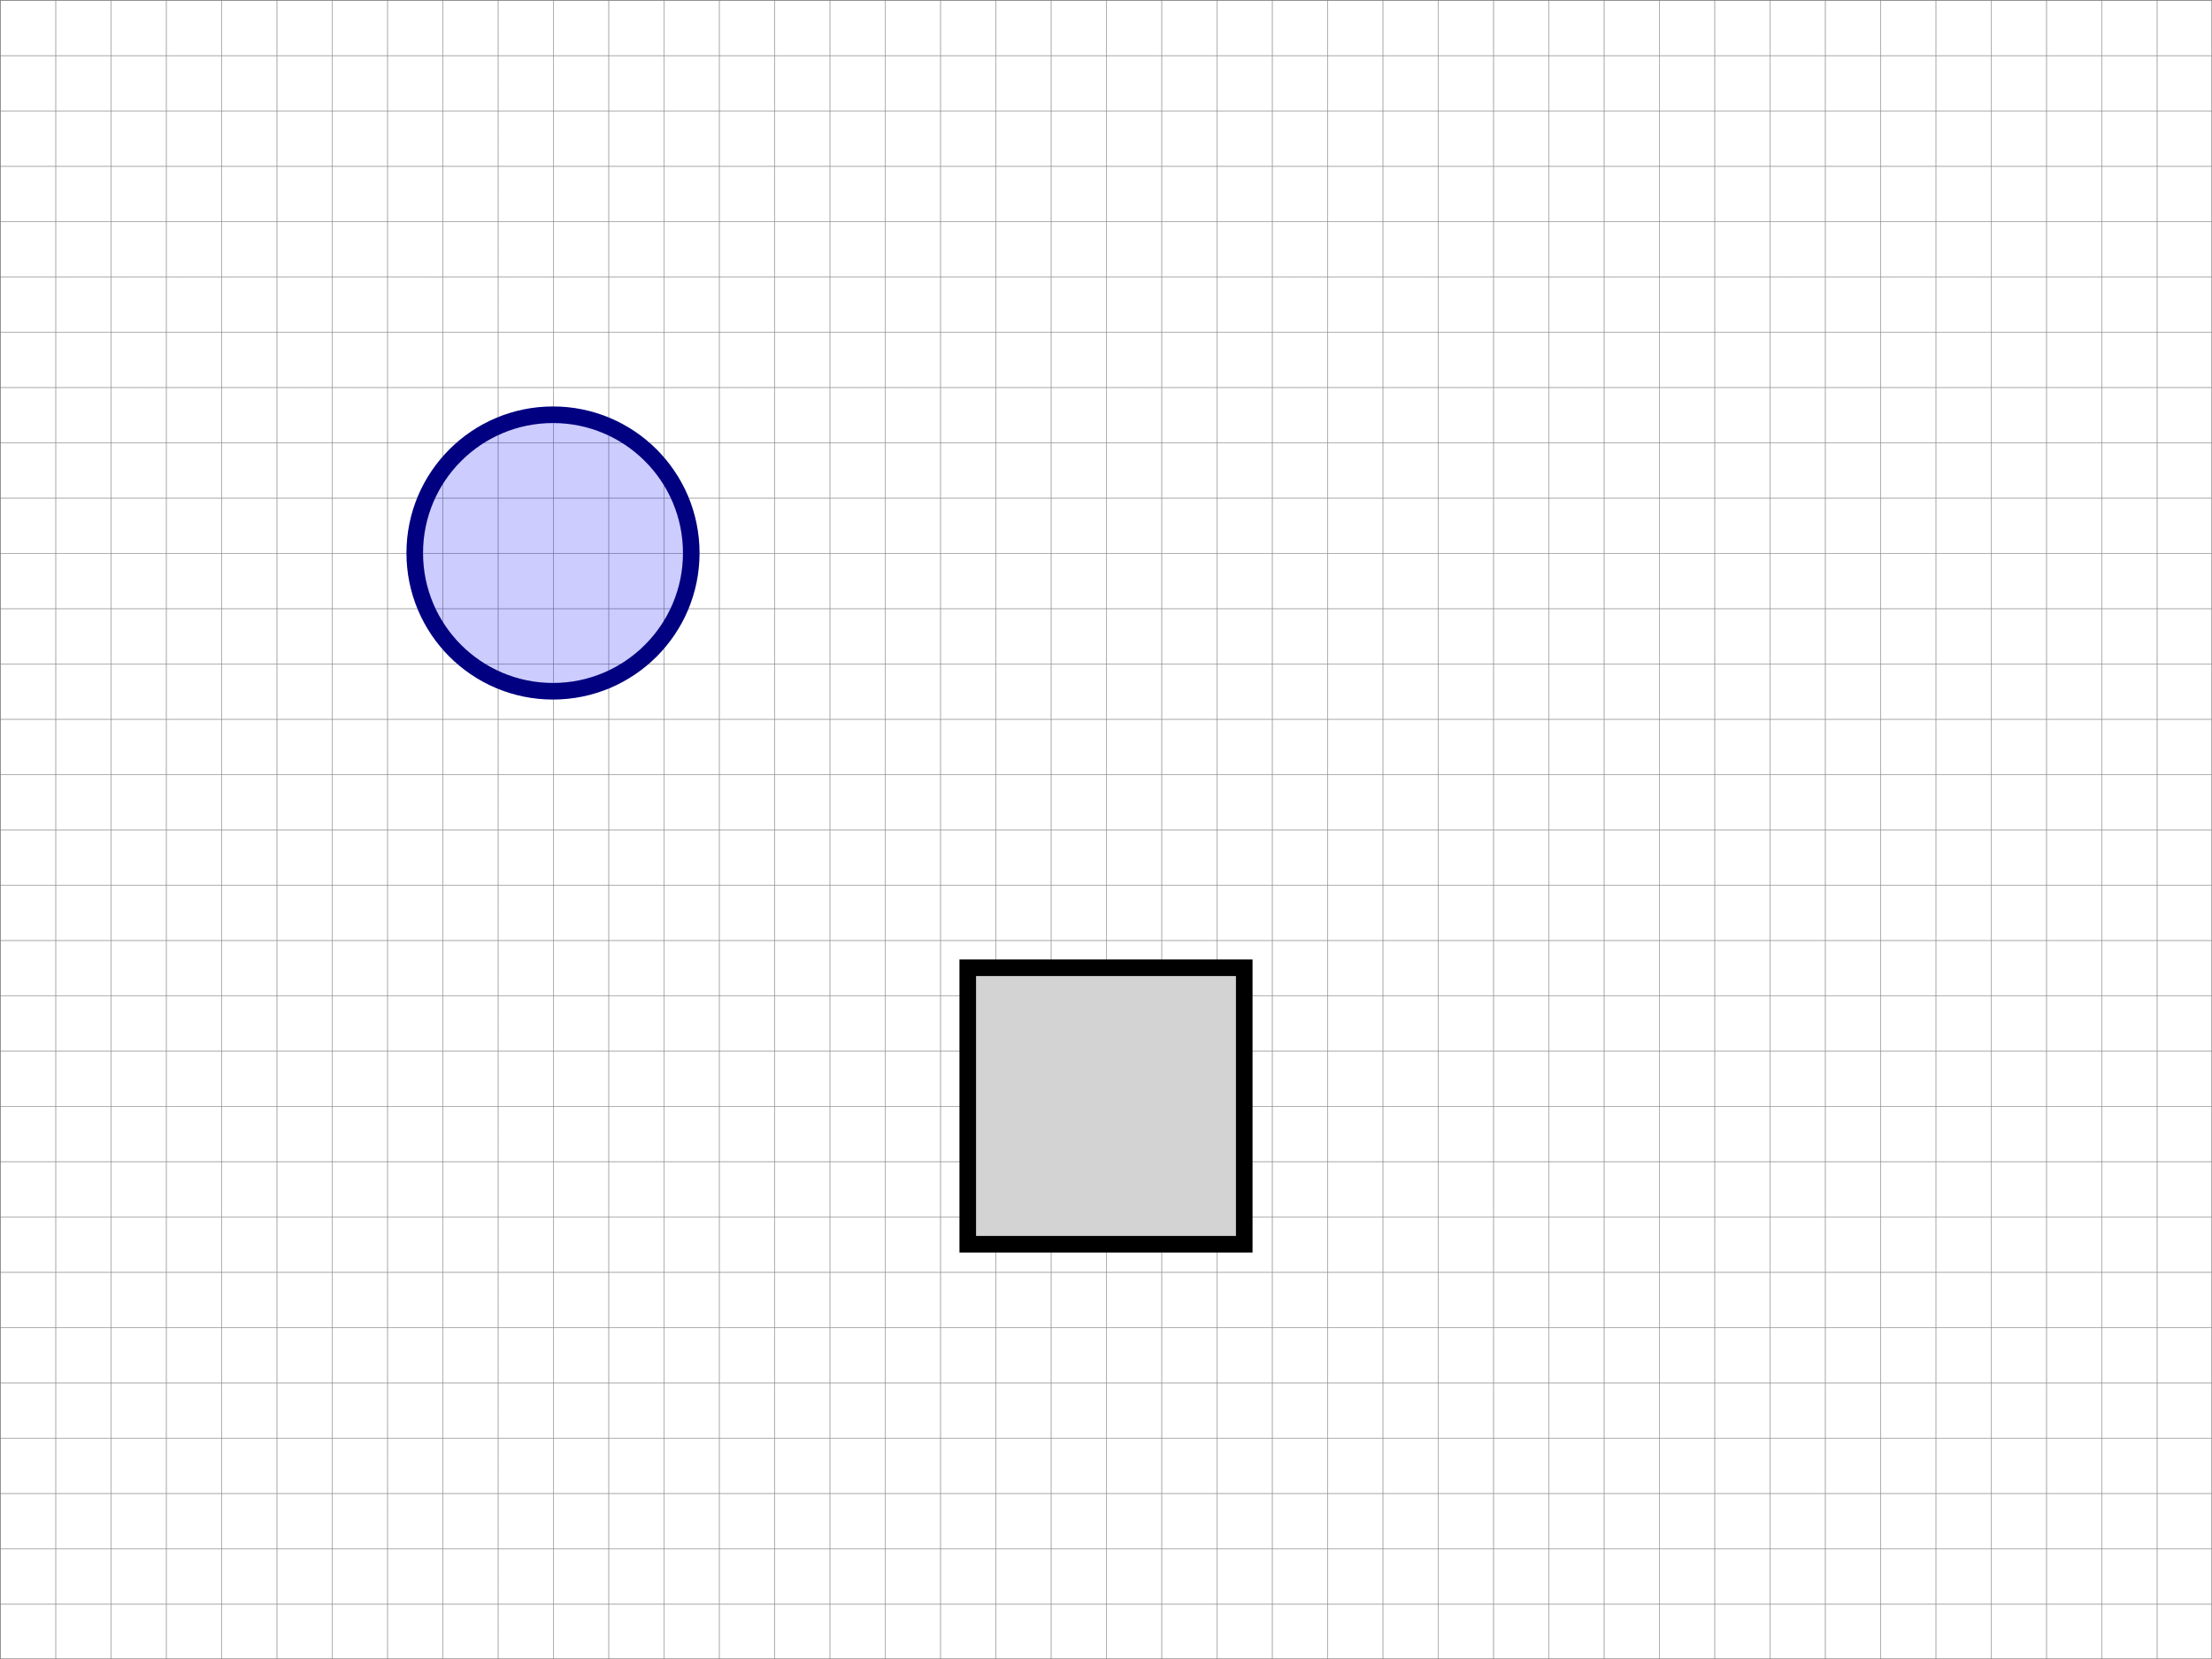
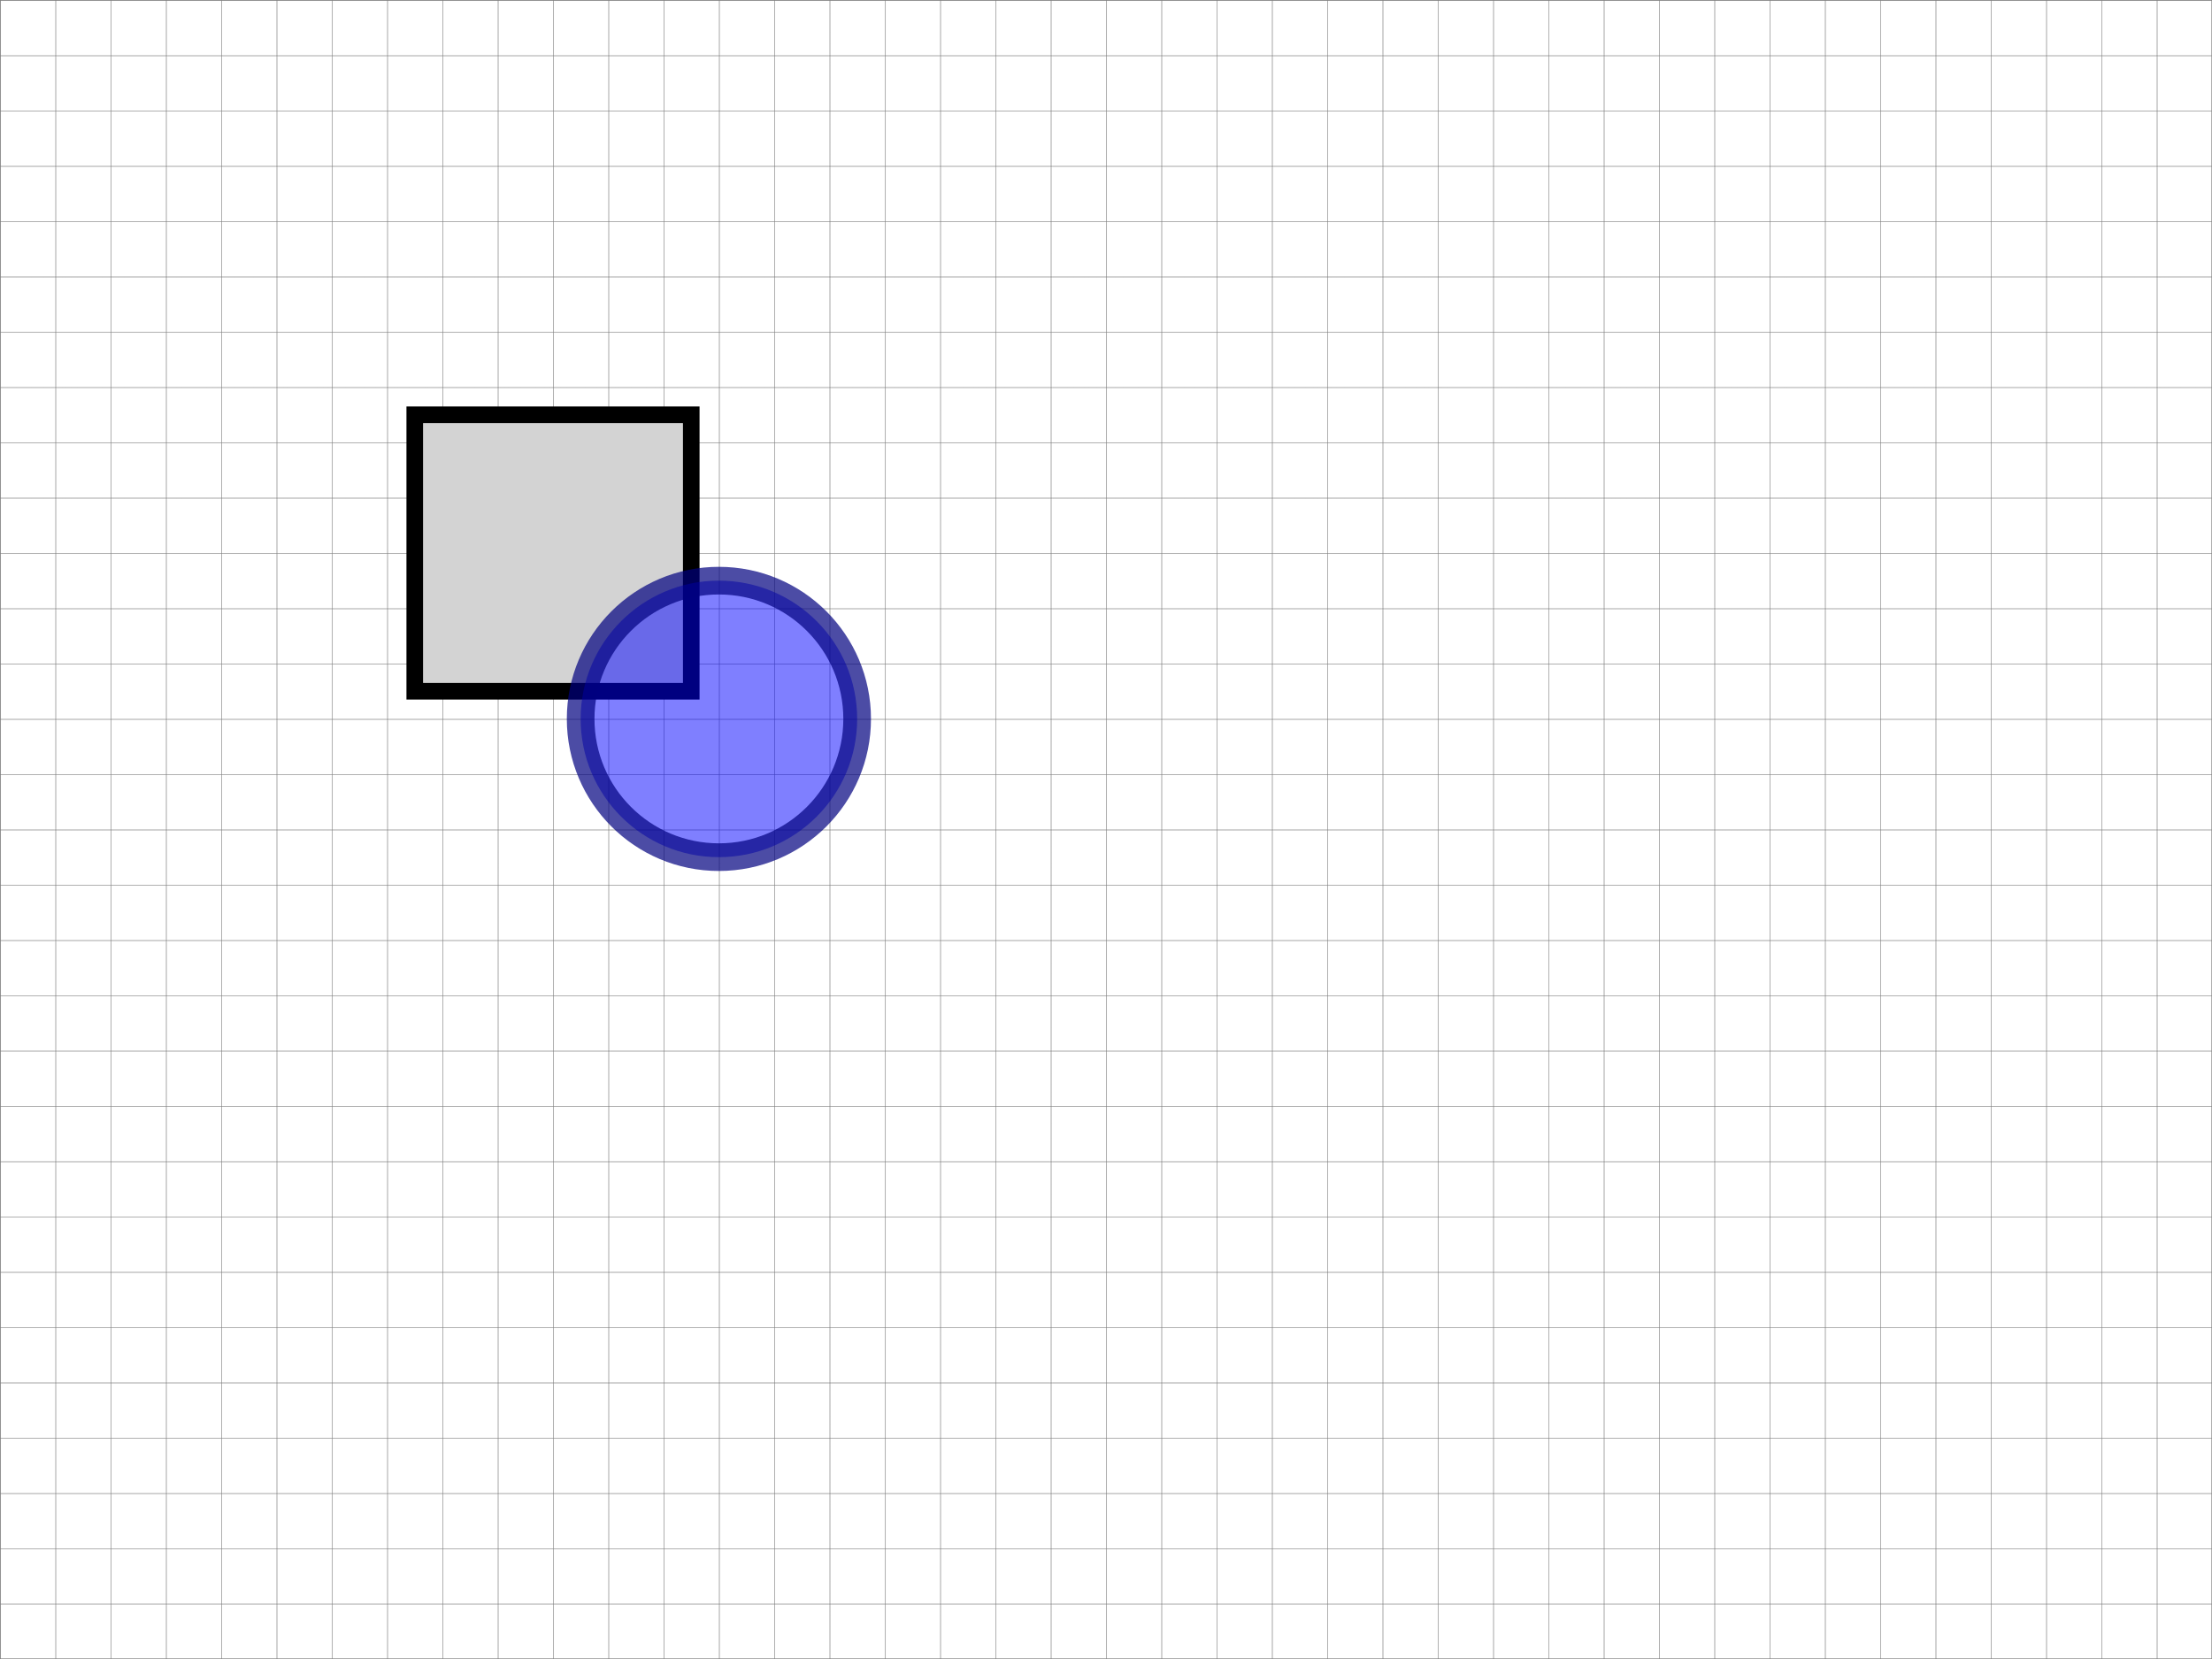
<svg xmlns="http://www.w3.org/2000/svg" version="1.1" baseProfile="full" xml:space="default" width="400" height="300">
  <pattern id="__grid" width="10" height="10" patternUnits="userSpaceOnUse">
    <rect x="0" y="0" width="10" height="10" fill="white" />
    <polyline fill="none" stroke="gray" stroke-width="0.2" points="10,0 0,0 0,10" />
  </pattern>
  <rect x="0" y="0" width="100%" height="100%" fill="url(#__grid)" stroke="gray" stroke-width="0.2" />
  <style type="text/css">
		rect.foo { fill: lightgray; stroke: black; stroke-width: 3;  }
- 		circle.foo { fill: blue; fill-opacity: 0.2; stroke: navy; stroke-width: 3;  }
+ 		circle.foo { fill: blue; fill-opacity: 0.5; stroke: navy; stroke-width: 5; stroke-opacity: 0.7;  }
	</style>
-   <circle cx="100" cy="100" r="25" class="foo" />
-   <rect x="175" y="175" width="50" height="50" class="foo" />
+   <rect x="75" y="75" width="50" height="50" class="foo" />
+   <circle cx="130" cy="130" r="25" class="foo" />
</svg>
